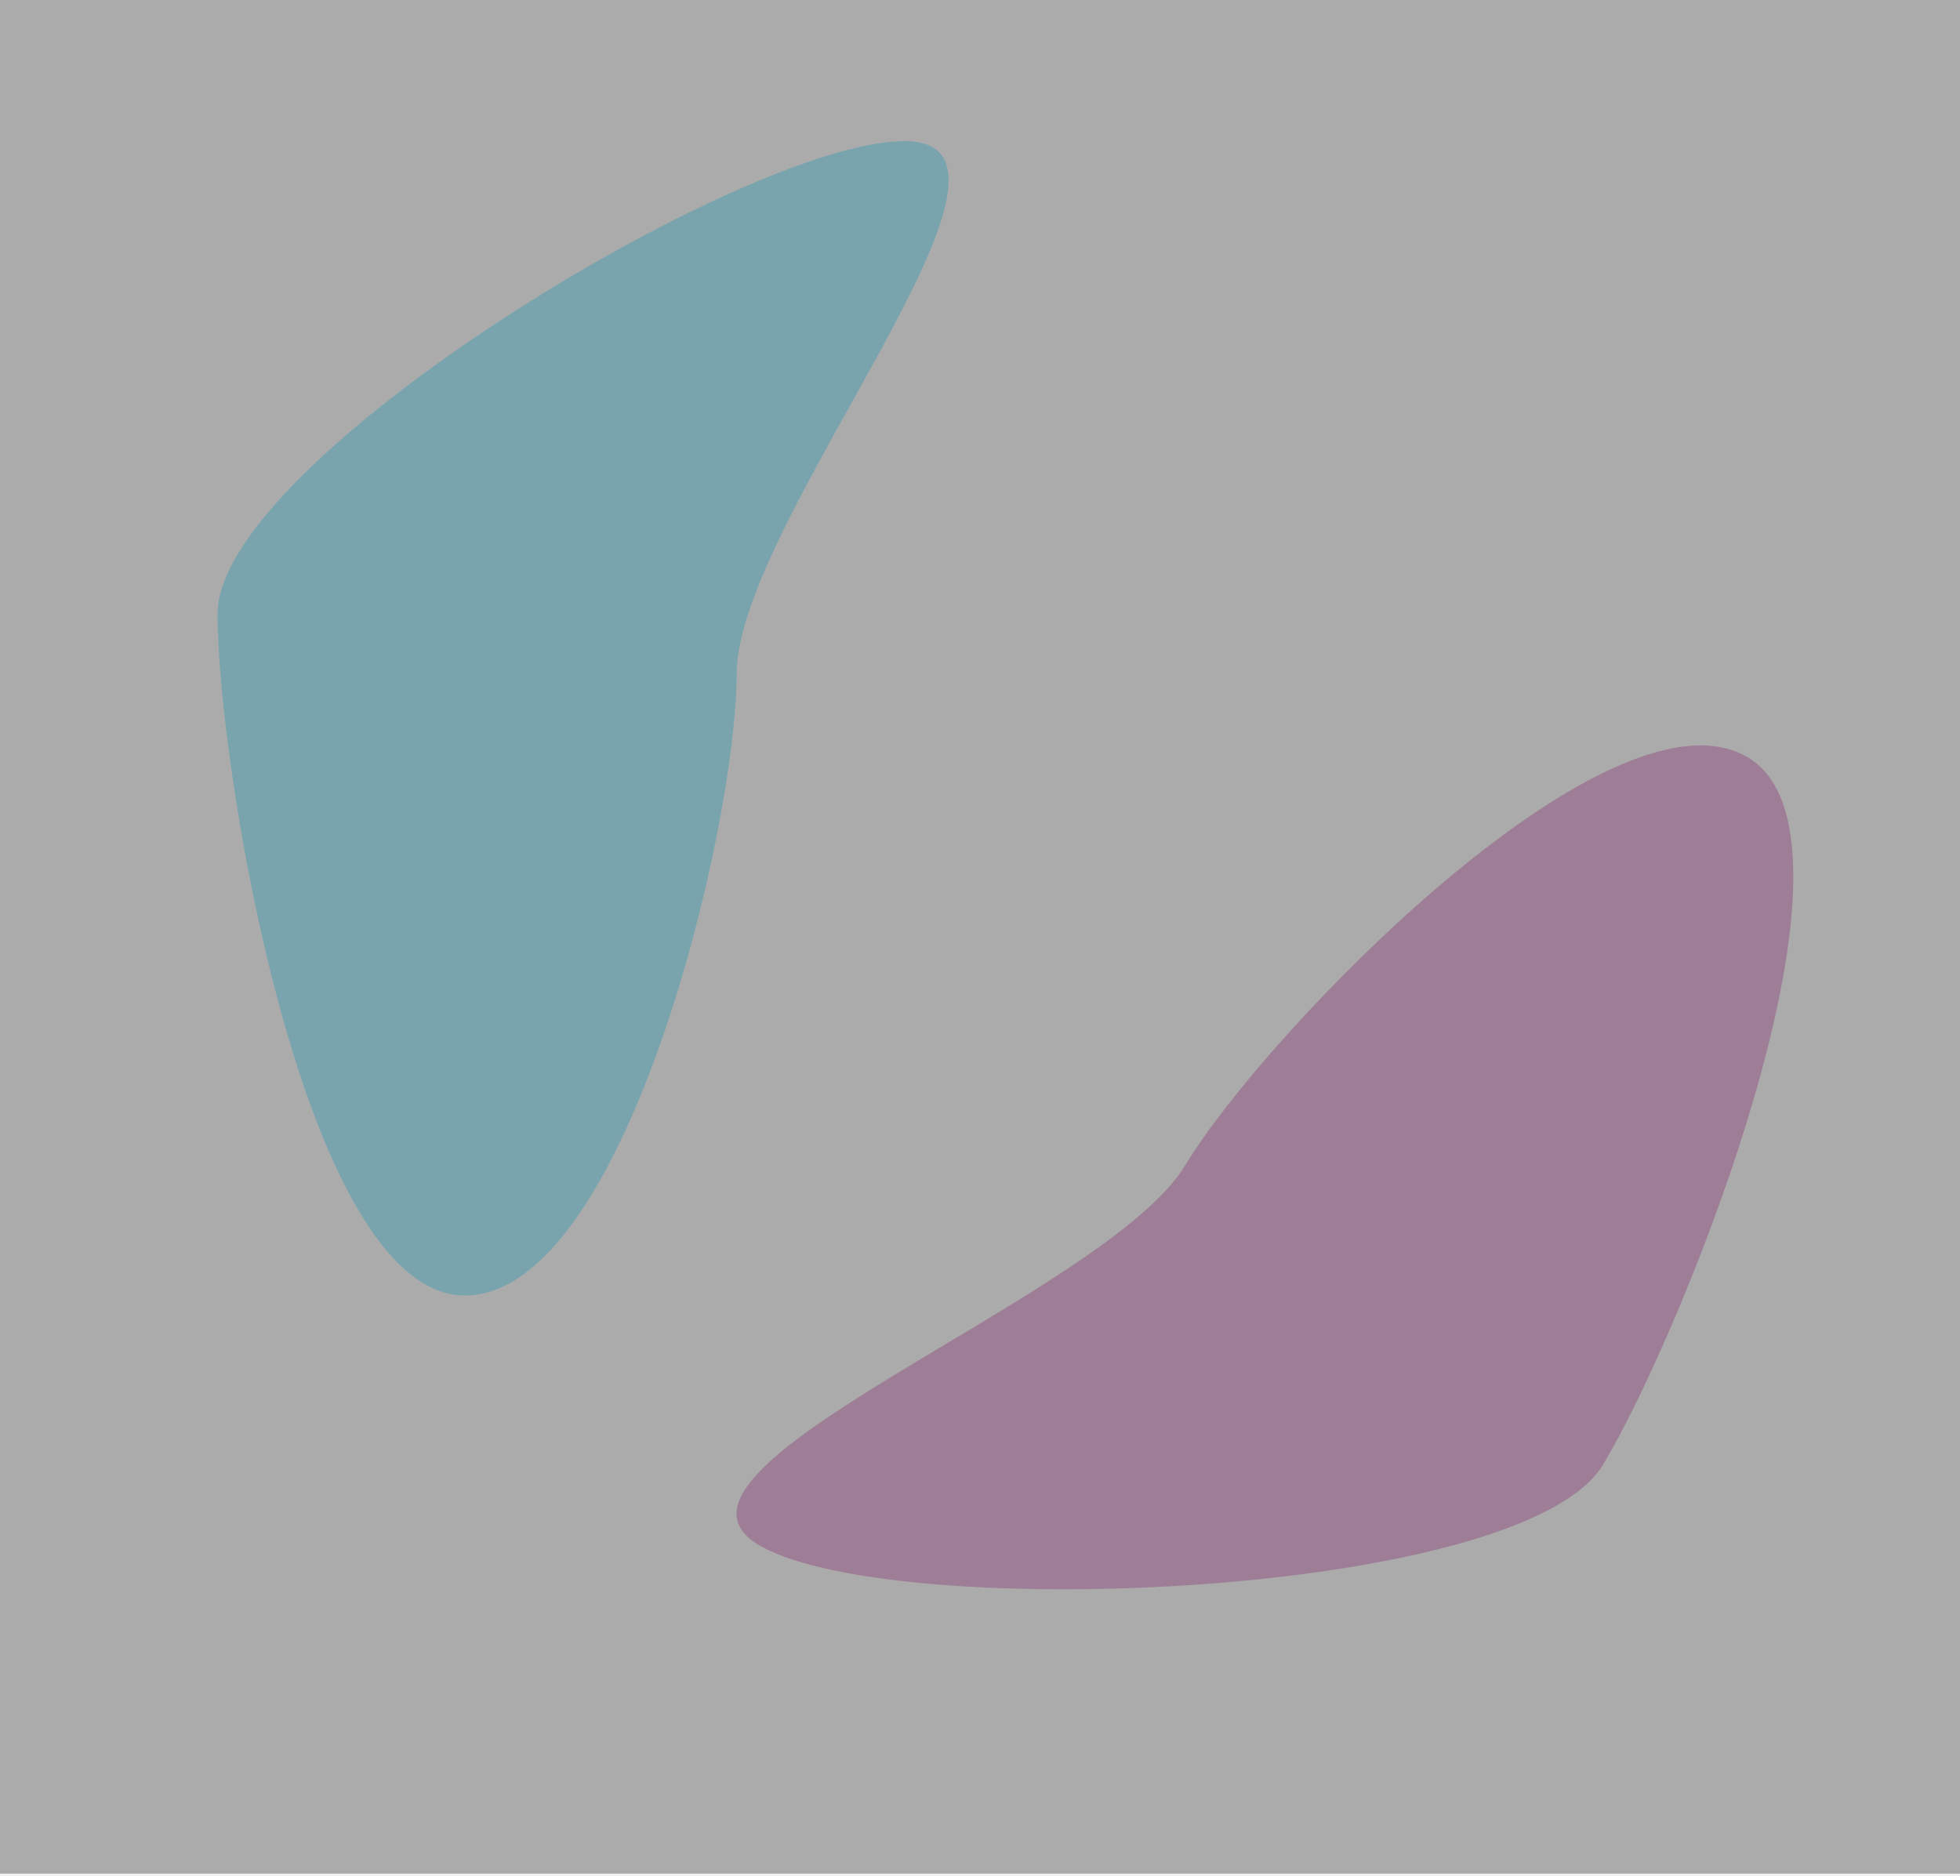
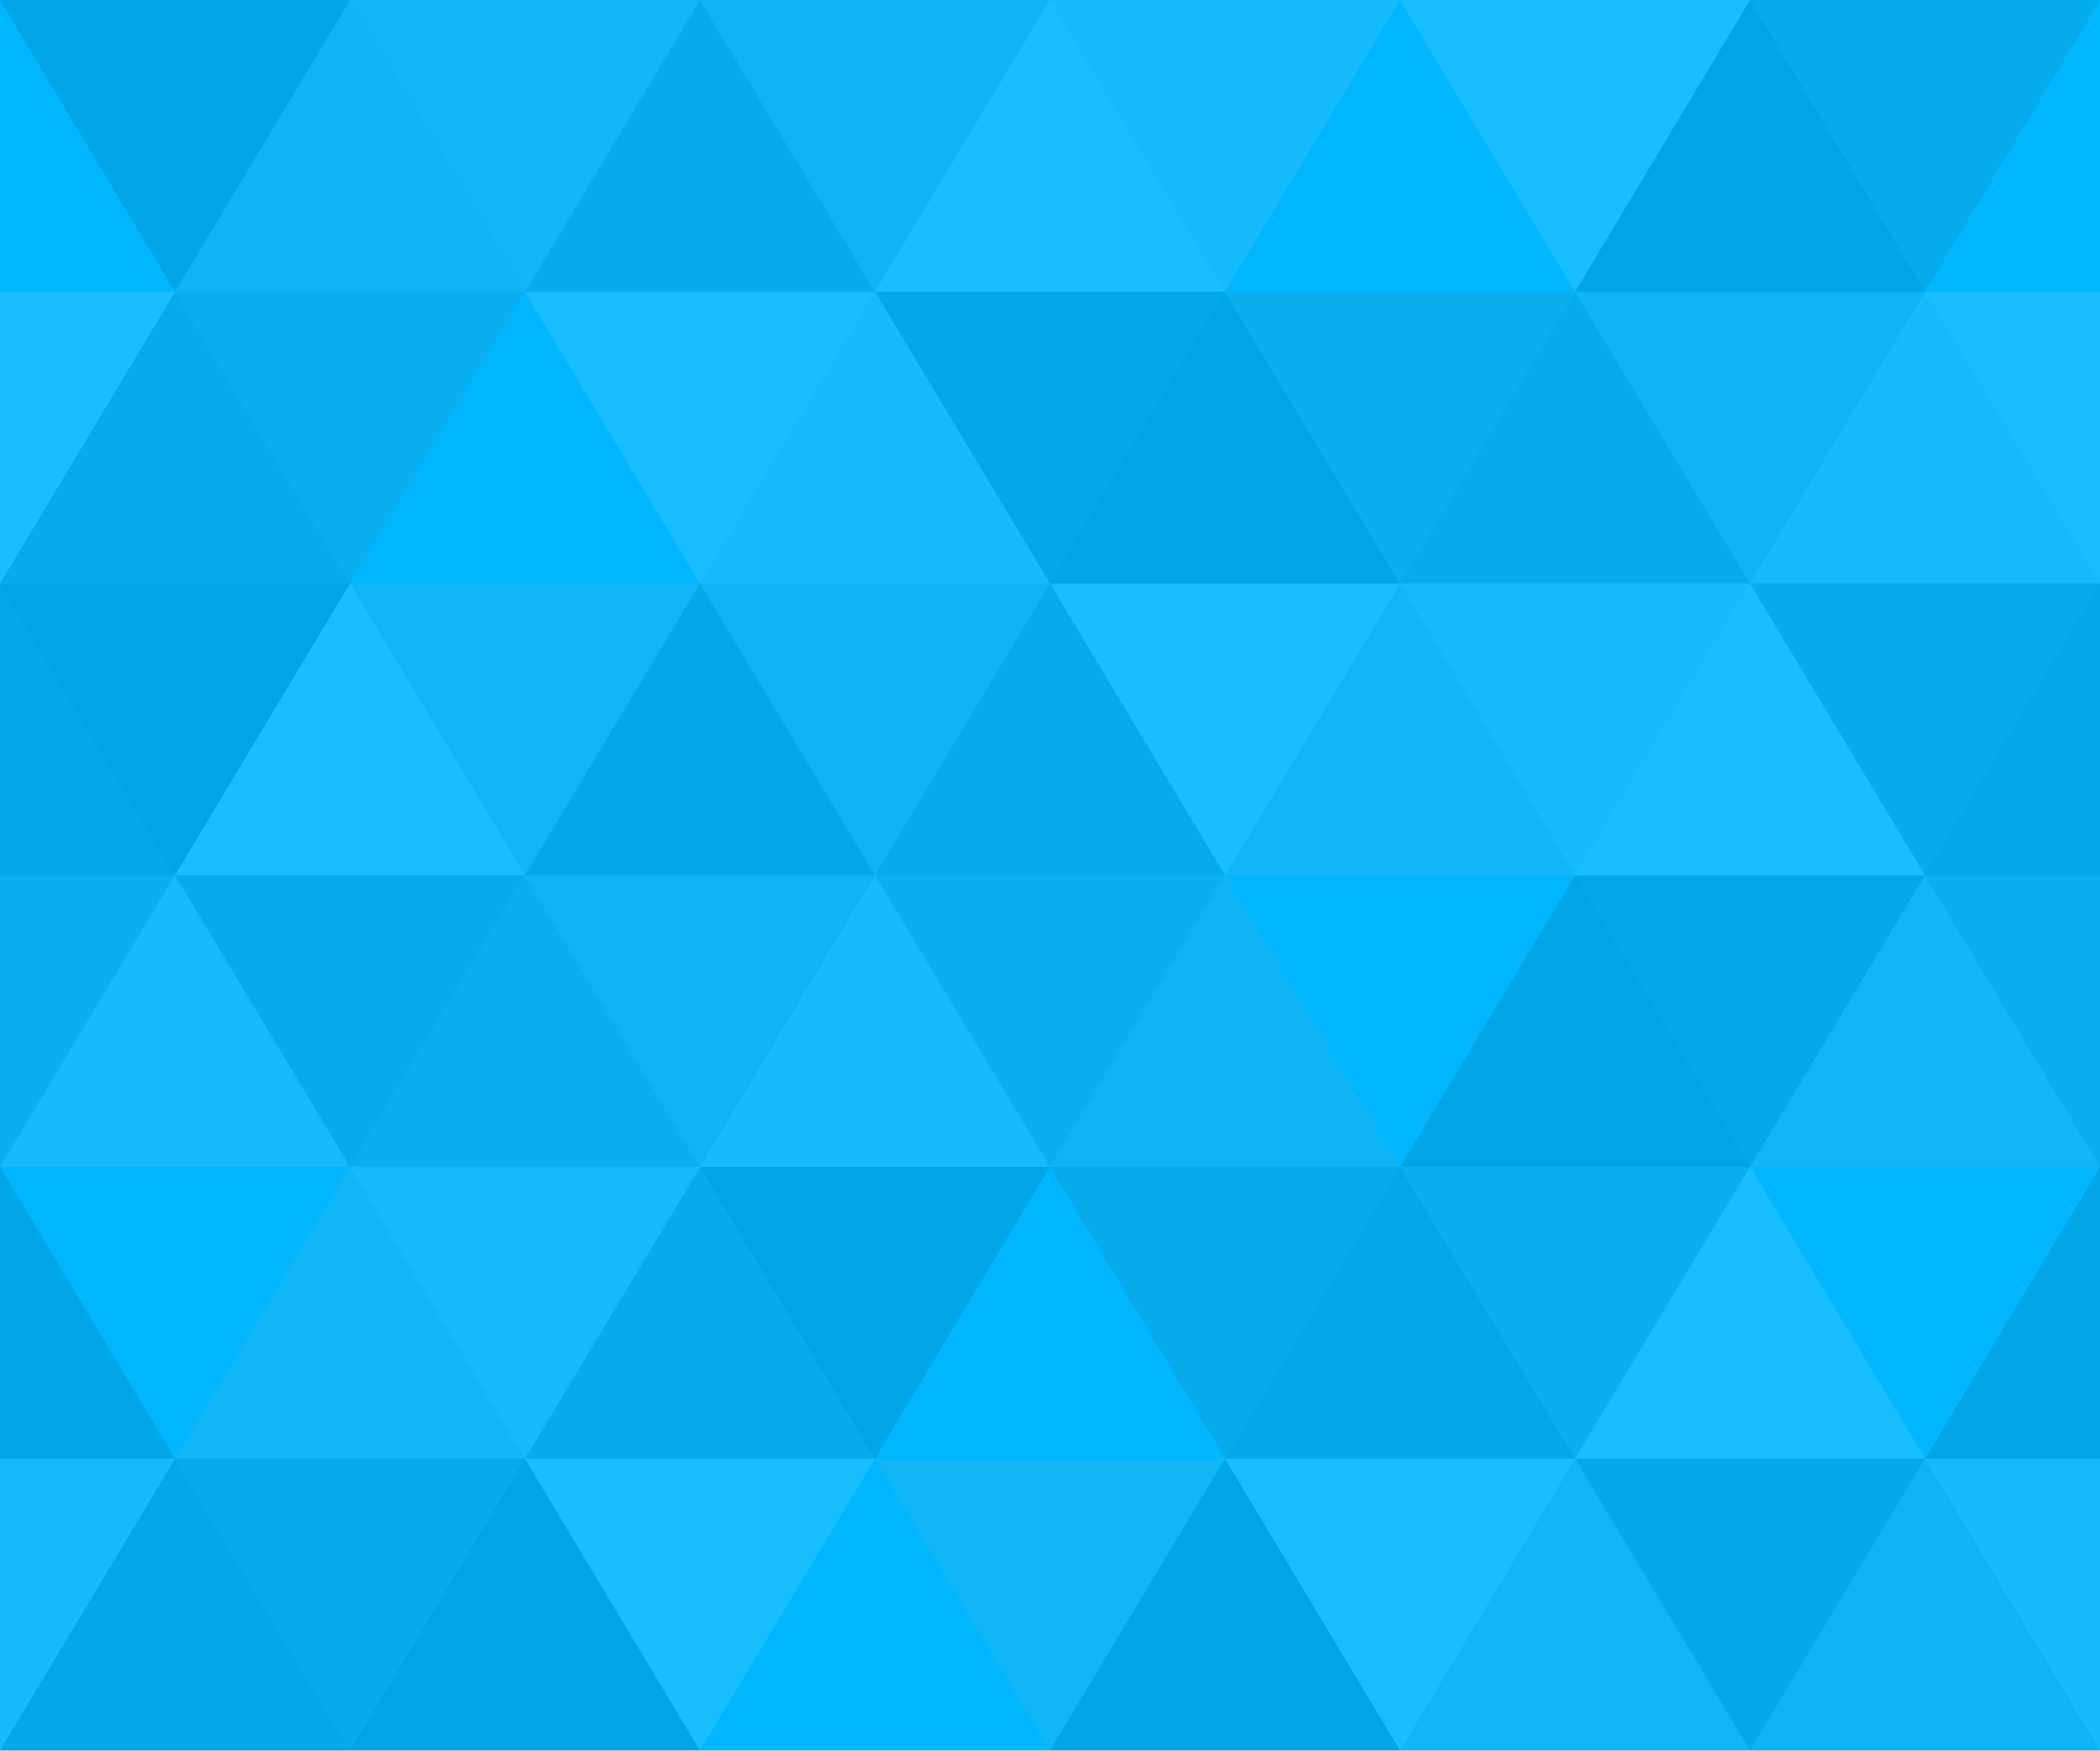
- <svg xmlns="http://www.w3.org/2000/svg" width="1000" height="957" viewBox="0 0 1000 957" fill="none">
-   <path d="M375.854 343.809C375.854 421.901 319.016 661 237.168 661C155.321 661 111 391.329 111 313.237C111 235.145 379.621 72 461.468 72C543.315 72 375.854 265.717 375.854 343.809Z" fill="#00D1FF" fill-opacity="0.3" />
-   <path d="M604.782 594.458C645.652 526.793 819.94 346.748 890.727 385.815C961.514 424.881 858.715 679.701 817.846 747.366C776.977 815.031 459.275 828.178 388.487 789.111C317.7 750.045 563.913 662.124 604.782 594.458Z" fill="#B2198B" fill-opacity="0.3" />
-   <g filter="url(#filter0_b_16_5)">
-     <rect width="1000" height="956" fill="#0C0C0C" fill-opacity="0.3" />
+ <svg xmlns="http://www.w3.org/2000/svg" width="540" height="450" viewBox="0 0 1080 900">
+   <rect fill="#00b7ff" width="1080" height="900" />
+   <g fill-opacity=".1">
+     <polygon fill="#444" points="90 150 0 300 180 300" />
+     <polygon points="90 150 180 0 0 0" />
+     <polygon fill="#AAA" points="270 150 360 0 180 0" />
+     <polygon fill="#DDD" points="450 150 360 300 540 300" />
+     <polygon fill="#999" points="450 150 540 0 360 0" />
+     <polygon points="630 150 540 300 720 300" />
+     <polygon fill="#DDD" points="630 150 720 0 540 0" />
+     <polygon fill="#444" points="810 150 720 300 900 300" />
+     <polygon fill="#FFF" points="810 150 900 0 720 0" />
+     <polygon fill="#DDD" points="990 150 900 300 1080 300" />
+     <polygon fill="#444" points="990 150 1080 0 900 0" />
+     <polygon fill="#DDD" points="90 450 0 600 180 600" />
+     <polygon points="90 450 180 300 0 300" />
+     <polygon fill="#666" points="270 450 180 600 360 600" />
+     <polygon fill="#AAA" points="270 450 360 300 180 300" />
+     <polygon fill="#DDD" points="450 450 360 600 540 600" />
+     <polygon fill="#999" points="450 450 540 300 360 300" />
+     <polygon fill="#999" points="630 450 540 600 720 600" />
+     <polygon fill="#FFF" points="630 450 720 300 540 300" />
+     <polygon points="810 450 720 600 900 600" />
+     <polygon fill="#DDD" points="810 450 900 300 720 300" />
+     <polygon fill="#AAA" points="990 450 900 600 1080 600" />
+     <polygon fill="#444" points="990 450 1080 300 900 300" />
+     <polygon fill="#222" points="90 750 0 900 180 900" />
+     <polygon points="270 750 180 900 360 900" />
+     <polygon fill="#DDD" points="270 750 360 600 180 600" />
+     <polygon points="450 750 540 600 360 600" />
+     <polygon points="630 750 540 900 720 900" />
+     <polygon fill="#444" points="630 750 720 600 540 600" />
+     <polygon fill="#AAA" points="810 750 720 900 900 900" />
+     <polygon fill="#666" points="810 750 900 600 720 600" />
+     <polygon fill="#999" points="990 750 900 900 1080 900" />
+     <polygon fill="#999" points="180 0 90 150 270 150" />
+     <polygon fill="#444" points="360 0 270 150 450 150" />
+     <polygon fill="#FFF" points="540 0 450 150 630 150" />
+     <polygon points="900 0 810 150 990 150" />
+     <polygon fill="#222" points="0 300 -90 450 90 450" />
+     <polygon fill="#FFF" points="0 300 90 150 -90 150" />
+     <polygon fill="#FFF" points="180 300 90 450 270 450" />
+     <polygon fill="#666" points="180 300 270 150 90 150" />
+     <polygon fill="#222" points="360 300 270 450 450 450" />
+     <polygon fill="#FFF" points="360 300 450 150 270 150" />
+     <polygon fill="#444" points="540 300 450 450 630 450" />
+     <polygon fill="#222" points="540 300 630 150 450 150" />
+     <polygon fill="#AAA" points="720 300 630 450 810 450" />
+     <polygon fill="#666" points="720 300 810 150 630 150" />
+     <polygon fill="#FFF" points="900 300 810 450 990 450" />
+     <polygon fill="#999" points="900 300 990 150 810 150" />
+     <polygon points="0 600 -90 750 90 750" />
+     <polygon fill="#666" points="0 600 90 450 -90 450" />
+     <polygon fill="#AAA" points="180 600 90 750 270 750" />
+     <polygon fill="#444" points="180 600 270 450 90 450" />
+     <polygon fill="#444" points="360 600 270 750 450 750" />
+     <polygon fill="#999" points="360 600 450 450 270 450" />
+     <polygon fill="#666" points="540 600 630 450 450 450" />
+     <polygon fill="#222" points="720 600 630 750 810 750" />
+     <polygon fill="#FFF" points="900 600 810 750 990 750" />
+     <polygon fill="#222" points="900 600 990 450 810 450" />
+     <polygon fill="#DDD" points="0 900 90 750 -90 750" />
+     <polygon fill="#444" points="180 900 270 750 90 750" />
+     <polygon fill="#FFF" points="360 900 450 750 270 750" />
+     <polygon fill="#AAA" points="540 900 630 750 450 750" />
+     <polygon fill="#FFF" points="720 900 810 750 630 750" />
+     <polygon fill="#222" points="900 900 990 750 810 750" />
+     <polygon fill="#222" points="1080 300 990 450 1170 450" />
+     <polygon fill="#FFF" points="1080 300 1170 150 990 150" />
+     <polygon points="1080 600 990 750 1170 750" />
+     <polygon fill="#666" points="1080 600 1170 450 990 450" />
+     <polygon fill="#DDD" points="1080 900 1170 750 990 750" />
  </g>
-   <defs>
-     <filter id="filter0_b_16_5" x="-100" y="-100" width="1200" height="1156" filterUnits="userSpaceOnUse" color-interpolation-filters="sRGB">
-       <feFlood flood-opacity="0" result="BackgroundImageFix" />
-       <feGaussianBlur in="BackgroundImageFix" stdDeviation="50" />
-       <feComposite in2="SourceAlpha" operator="in" result="effect1_backgroundBlur_16_5" />
-       <feBlend mode="normal" in="SourceGraphic" in2="effect1_backgroundBlur_16_5" result="shape" />
-     </filter>
-   </defs>
</svg>
